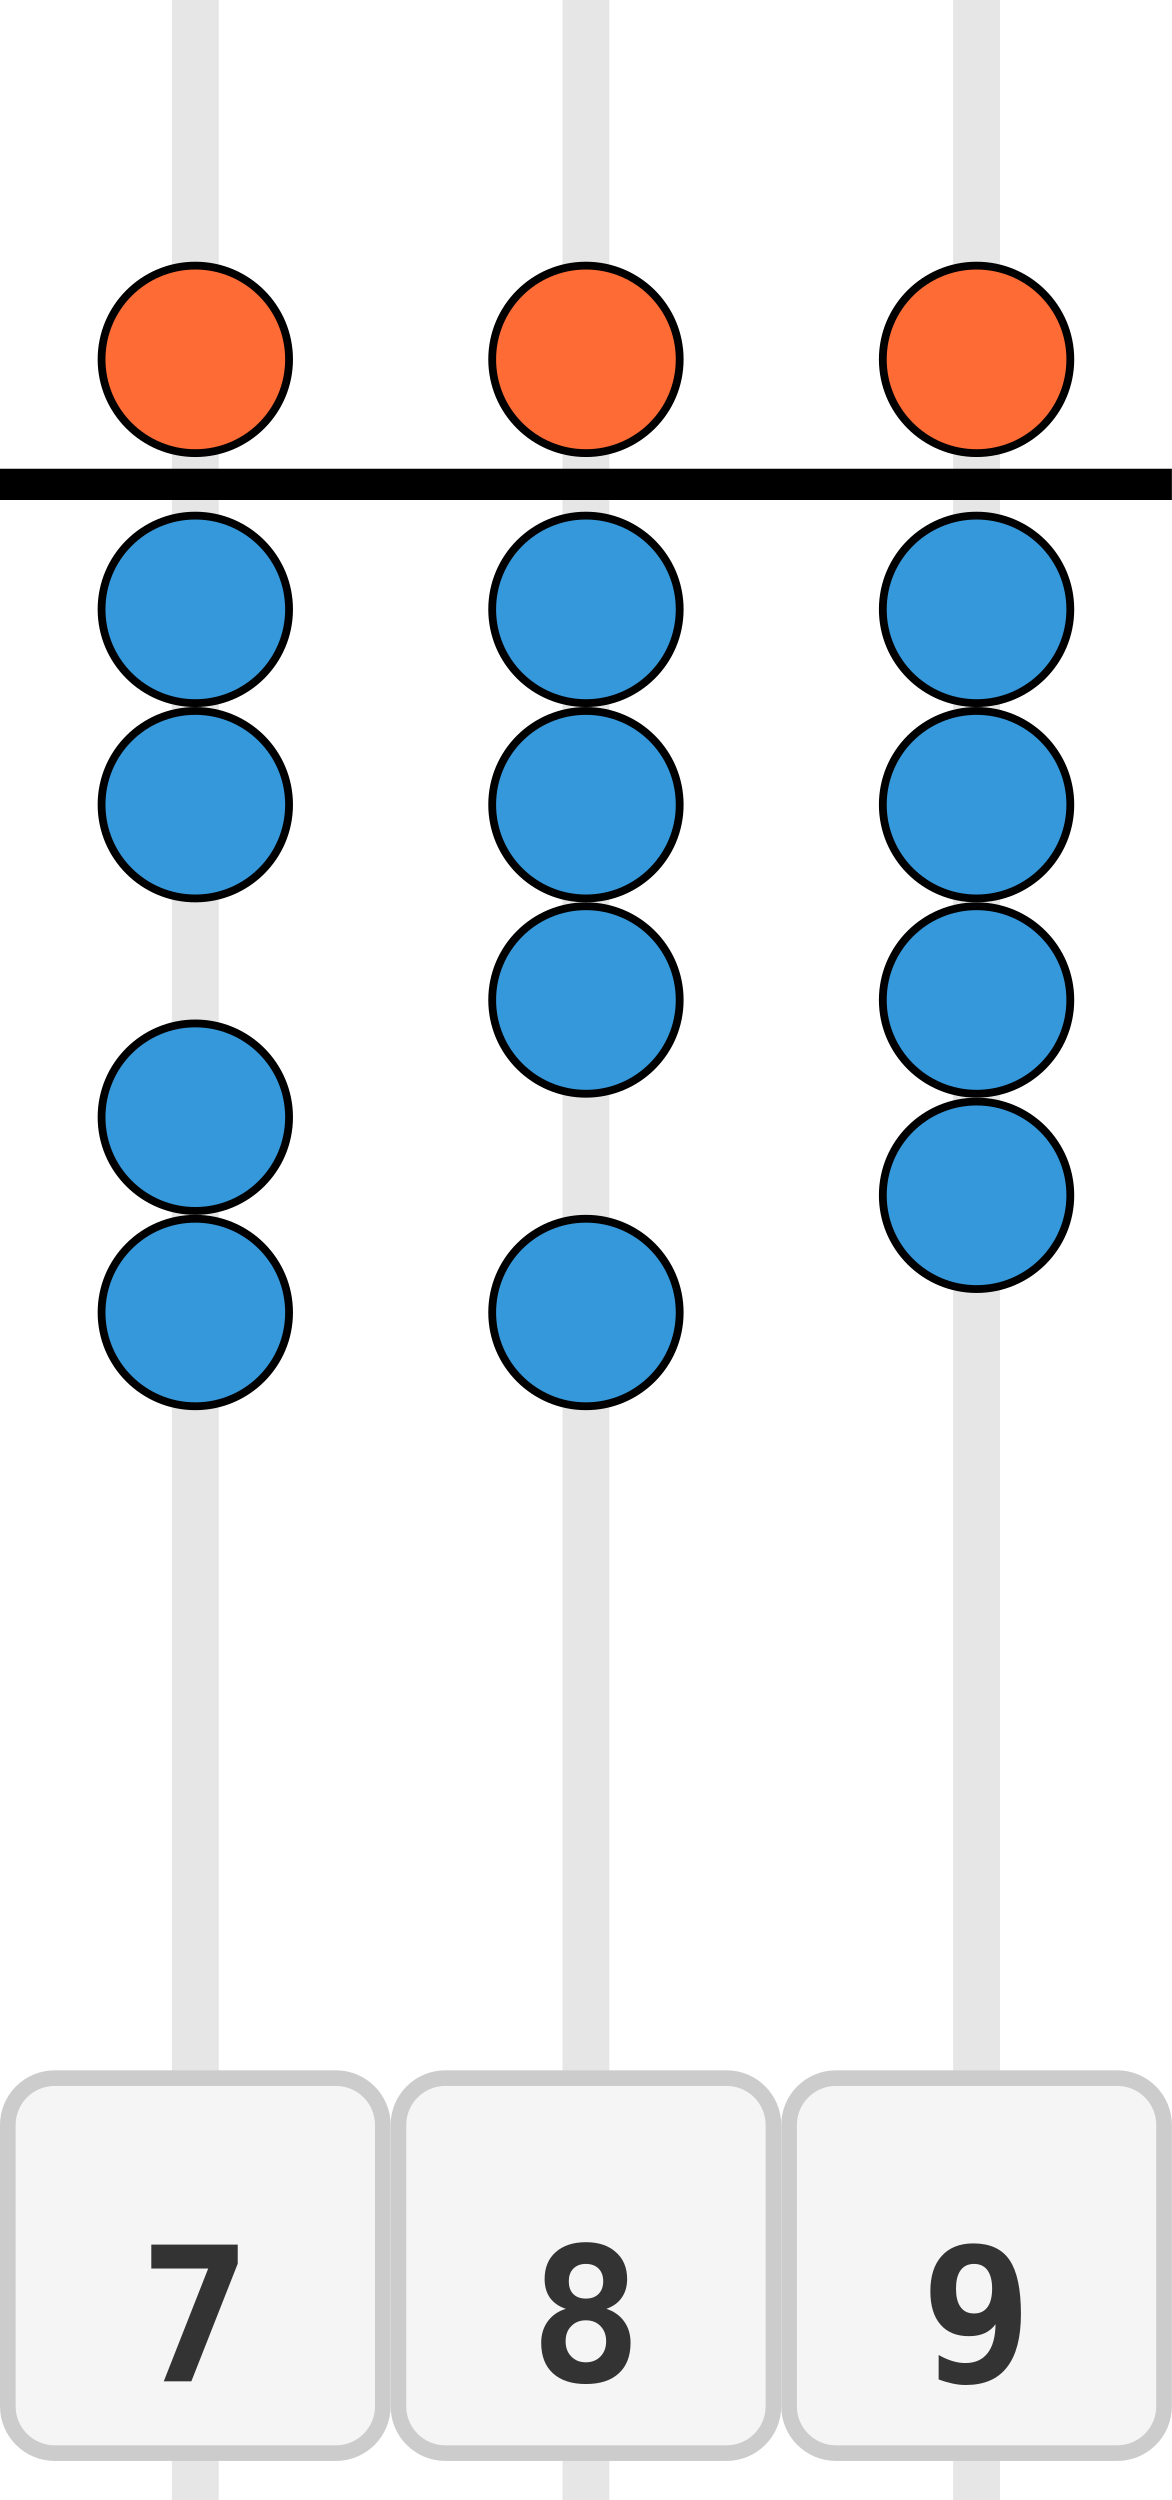
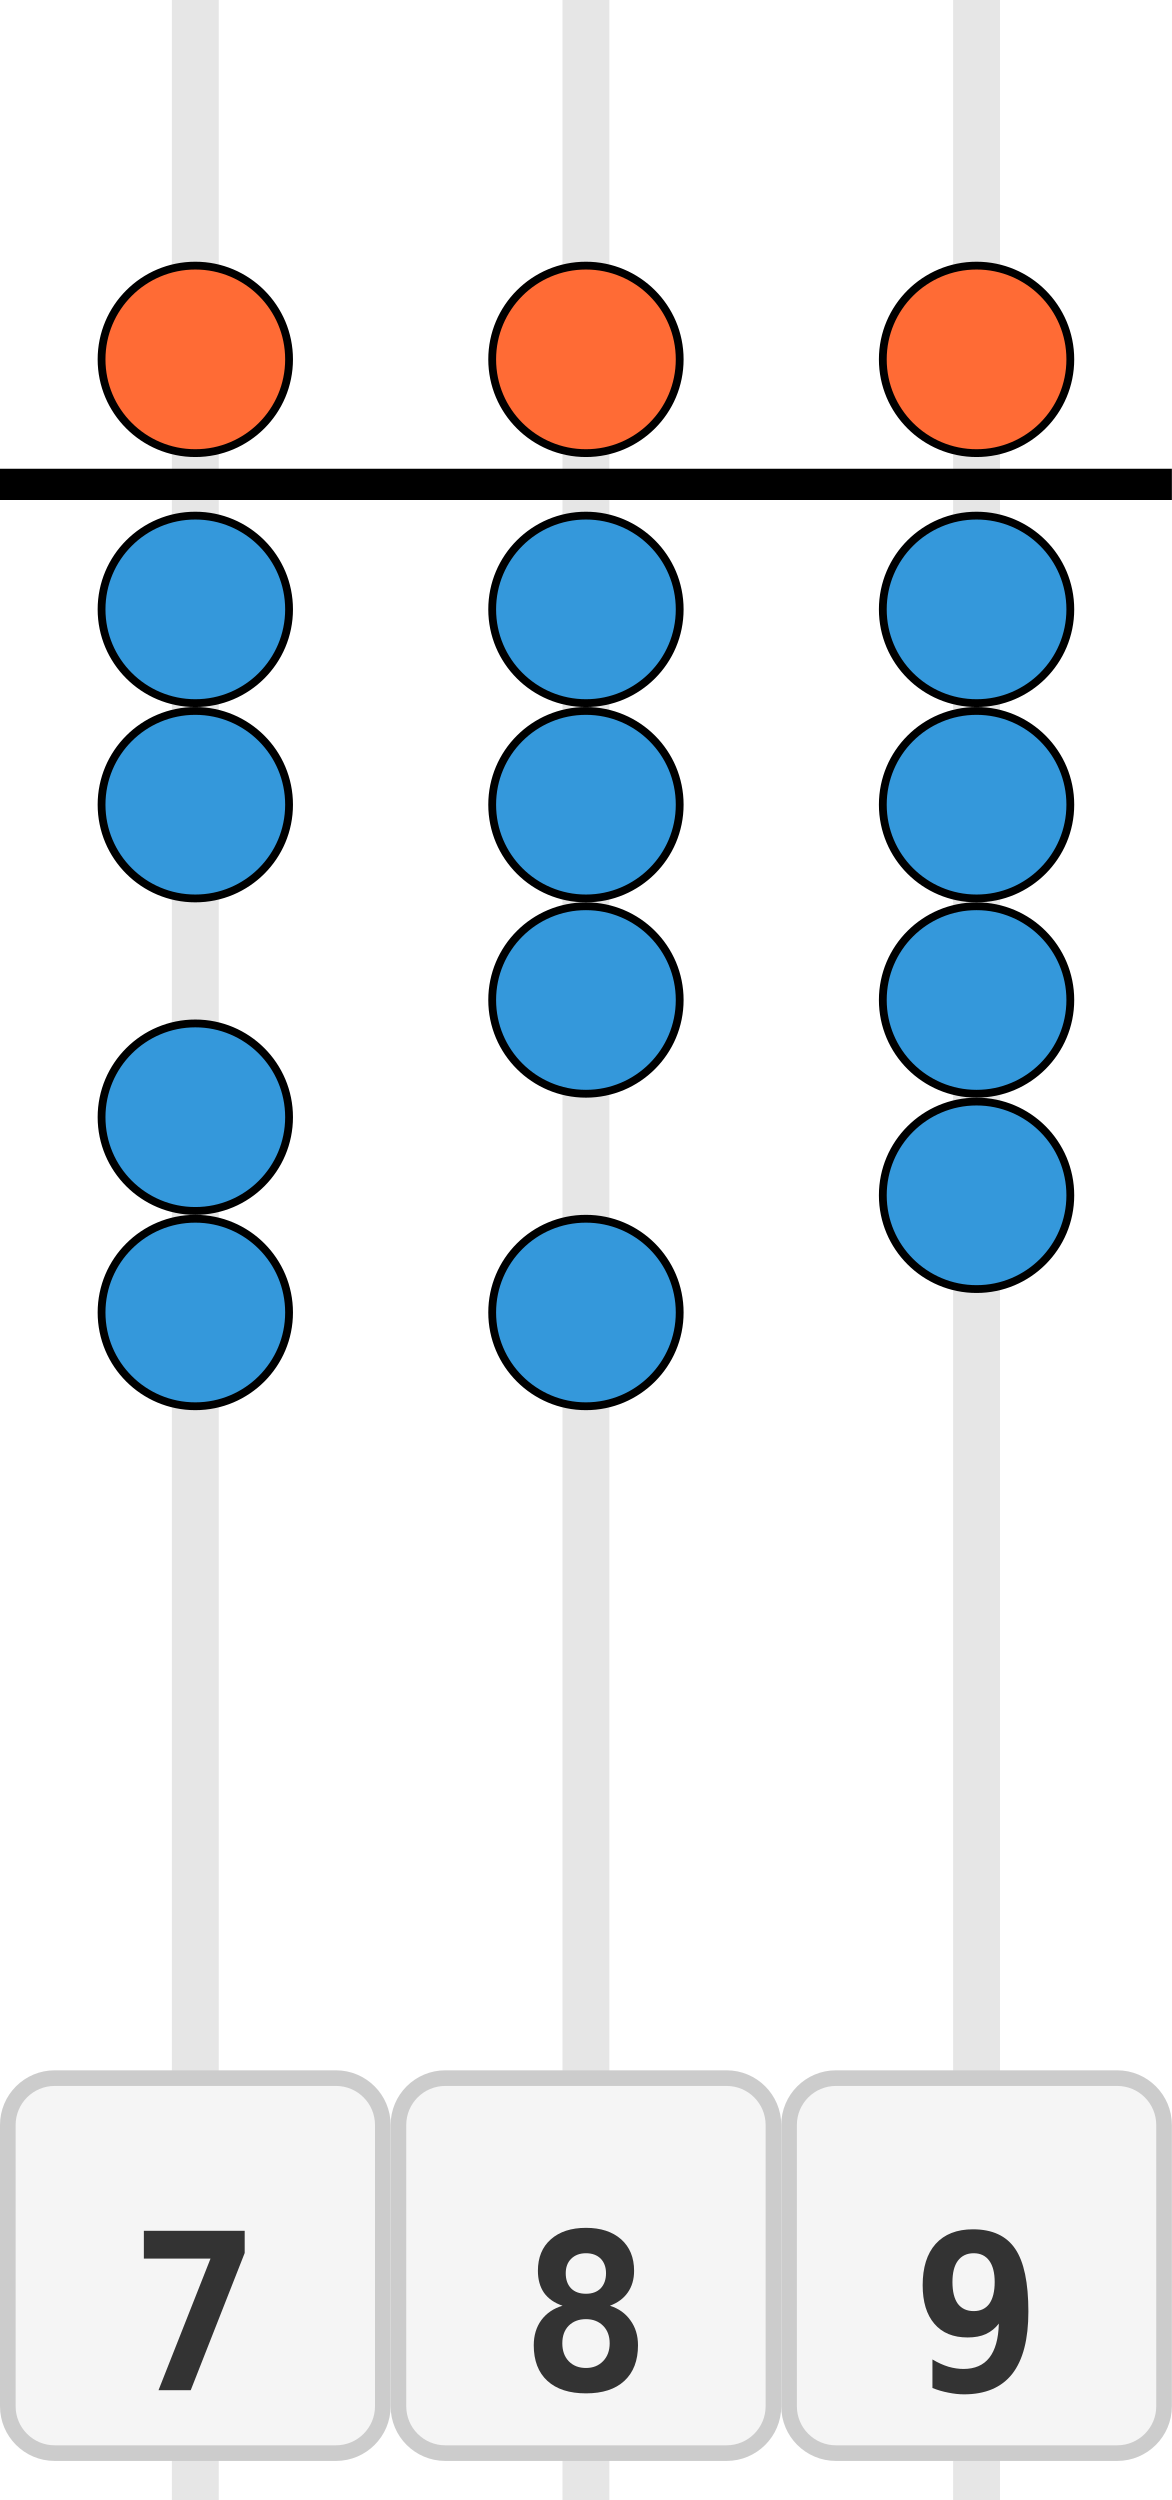
<svg xmlns="http://www.w3.org/2000/svg" width="75" height="160" viewBox="0 0 75 160" class="abacus-svg  " style="overflow:visible;display:block">
  <defs>
    <style>
          /* CSS-based opacity system for hidden inactive beads */
          .abacus-bead {
            transition: opacity 0.2s ease-in-out;
          }

          /* Hidden inactive beads are invisible by default */
          .hide-inactive-mode .abacus-bead.hidden-inactive {
            opacity: 0;
          }

          /* Interactive abacus: When hovering over the abacus, hidden inactive beads become semi-transparent */
          .abacus-svg.hide-inactive-mode.interactive:hover .abacus-bead.hidden-inactive {
            opacity: 0.5;
          }

          /* Interactive abacus: When hovering over a specific hidden inactive bead, it becomes fully visible */
          .hide-inactive-mode.interactive .abacus-bead.hidden-inactive:hover {
            opacity: 1 !important;
          }

          /* Non-interactive abacus: Hidden inactive beads always stay at opacity 0 */
          .abacus-svg.hide-inactive-mode:not(.interactive) .abacus-bead.hidden-inactive {
            opacity: 0 !important;
          }
        </style>
  </defs>
  <rect x="11" y="0" width="3" height="160" fill="rgb(0, 0, 0, 0.1)" stroke="none" />
  <rect x="36" y="0" width="3" height="160" fill="rgb(0, 0, 0, 0.1)" stroke="none" />
  <rect x="61" y="0" width="3" height="160" fill="rgb(0, 0, 0, 0.1)" stroke="none" />
  <rect x="0" y="30" width="75" height="2" fill="black" stroke="none" />
  <g class="abacus-bead active " transform="translate(6.5, 17)" style="cursor:default;touch-action:none;transition:opacity 0.2s ease-in-out">
    <circle cx="6" cy="6" r="6" fill="#ff6b35" stroke="#000" stroke-width="0.5" />
  </g>
  <g class="abacus-bead active " transform="translate(6.5, 33)" style="cursor:default;touch-action:none;transition:opacity 0.2s ease-in-out">
    <circle cx="6" cy="6" r="6" fill="#3498db" stroke="#000" stroke-width="0.5" />
  </g>
  <g class="abacus-bead active " transform="translate(6.5, 45.5)" style="cursor:default;touch-action:none;transition:opacity 0.2s ease-in-out">
    <circle cx="6" cy="6" r="6" fill="#3498db" stroke="#000" stroke-width="0.5" />
  </g>
  <g class="abacus-bead inactive " transform="translate(6.5, 65.5)" style="cursor:default;touch-action:none;transition:opacity 0.2s ease-in-out">
    <circle cx="6" cy="6" r="6" fill="#3498db" stroke="#000" stroke-width="0.5" />
  </g>
  <g class="abacus-bead inactive " transform="translate(6.5, 78)" style="cursor:default;touch-action:none;transition:opacity 0.2s ease-in-out">
    <circle cx="6" cy="6" r="6" fill="#3498db" stroke="#000" stroke-width="0.5" />
  </g>
  <g class="abacus-bead active " transform="translate(31.5, 17)" style="cursor:default;touch-action:none;transition:opacity 0.2s ease-in-out">
    <circle cx="6" cy="6" r="6" fill="#ff6b35" stroke="#000" stroke-width="0.5" />
  </g>
  <g class="abacus-bead active " transform="translate(31.5, 33)" style="cursor:default;touch-action:none;transition:opacity 0.2s ease-in-out">
    <circle cx="6" cy="6" r="6" fill="#3498db" stroke="#000" stroke-width="0.5" />
  </g>
  <g class="abacus-bead active " transform="translate(31.5, 45.5)" style="cursor:default;touch-action:none;transition:opacity 0.2s ease-in-out">
    <circle cx="6" cy="6" r="6" fill="#3498db" stroke="#000" stroke-width="0.5" />
  </g>
  <g class="abacus-bead active " transform="translate(31.5, 58)" style="cursor:default;touch-action:none;transition:opacity 0.2s ease-in-out">
    <circle cx="6" cy="6" r="6" fill="#3498db" stroke="#000" stroke-width="0.5" />
  </g>
  <g class="abacus-bead inactive " transform="translate(31.5, 78)" style="cursor:default;touch-action:none;transition:opacity 0.2s ease-in-out">
    <circle cx="6" cy="6" r="6" fill="#3498db" stroke="#000" stroke-width="0.5" />
  </g>
  <g class="abacus-bead active " transform="translate(56.5, 17)" style="cursor:default;touch-action:none;transition:opacity 0.2s ease-in-out">
    <circle cx="6" cy="6" r="6" fill="#ff6b35" stroke="#000" stroke-width="0.5" />
  </g>
  <g class="abacus-bead active " transform="translate(56.5, 33)" style="cursor:default;touch-action:none;transition:opacity 0.2s ease-in-out">
    <circle cx="6" cy="6" r="6" fill="#3498db" stroke="#000" stroke-width="0.5" />
  </g>
  <g class="abacus-bead active " transform="translate(56.5, 45.5)" style="cursor:default;touch-action:none;transition:opacity 0.2s ease-in-out">
    <circle cx="6" cy="6" r="6" fill="#3498db" stroke="#000" stroke-width="0.5" />
  </g>
  <g class="abacus-bead active " transform="translate(56.5, 58)" style="cursor:default;touch-action:none;transition:opacity 0.2s ease-in-out">
    <circle cx="6" cy="6" r="6" fill="#3498db" stroke="#000" stroke-width="0.5" />
  </g>
  <g class="abacus-bead active " transform="translate(56.5, 70.5)" style="cursor:default;touch-action:none;transition:opacity 0.2s ease-in-out">
    <circle cx="6" cy="6" r="6" fill="#3498db" stroke="#000" stroke-width="0.5" />
  </g>
  <rect x="0.5" y="133" width="24" height="24" fill="#f5f5f5" stroke="#ccc" stroke-width="1" rx="3" style="cursor:default" />
  <rect x="25.5" y="133" width="24" height="24" fill="#f5f5f5" stroke="#ccc" stroke-width="1" rx="3" style="cursor:default" />
  <rect x="50.5" y="133" width="24" height="24" fill="#f5f5f5" stroke="#ccc" stroke-width="1" rx="3" style="cursor:default" />
-   <text x="12.5" y="149" text-anchor="middle" dominant-baseline="middle" font-family="monospace" font-weight="bold" font-size="12" fill="#333">7</text>
-   <text x="37.5" y="149" text-anchor="middle" dominant-baseline="middle" font-family="monospace" font-weight="bold" font-size="12" fill="#333">8</text>
-   <text x="62.5" y="149" text-anchor="middle" dominant-baseline="middle" font-family="monospace" font-weight="bold" font-size="12" fill="#333">9</text>
+   <text x="12.5" y="149" text-anchor="middle" dominant-baseline="middle" font-family="monospace" font-weight="bold" font-size="14" fill="#333">7</text>
+   <text x="37.5" y="149" text-anchor="middle" dominant-baseline="middle" font-family="monospace" font-weight="bold" font-size="14" fill="#333">8</text>
+   <text x="62.5" y="149" text-anchor="middle" dominant-baseline="middle" font-family="monospace" font-weight="bold" font-size="14" fill="#333">9</text>
</svg>
